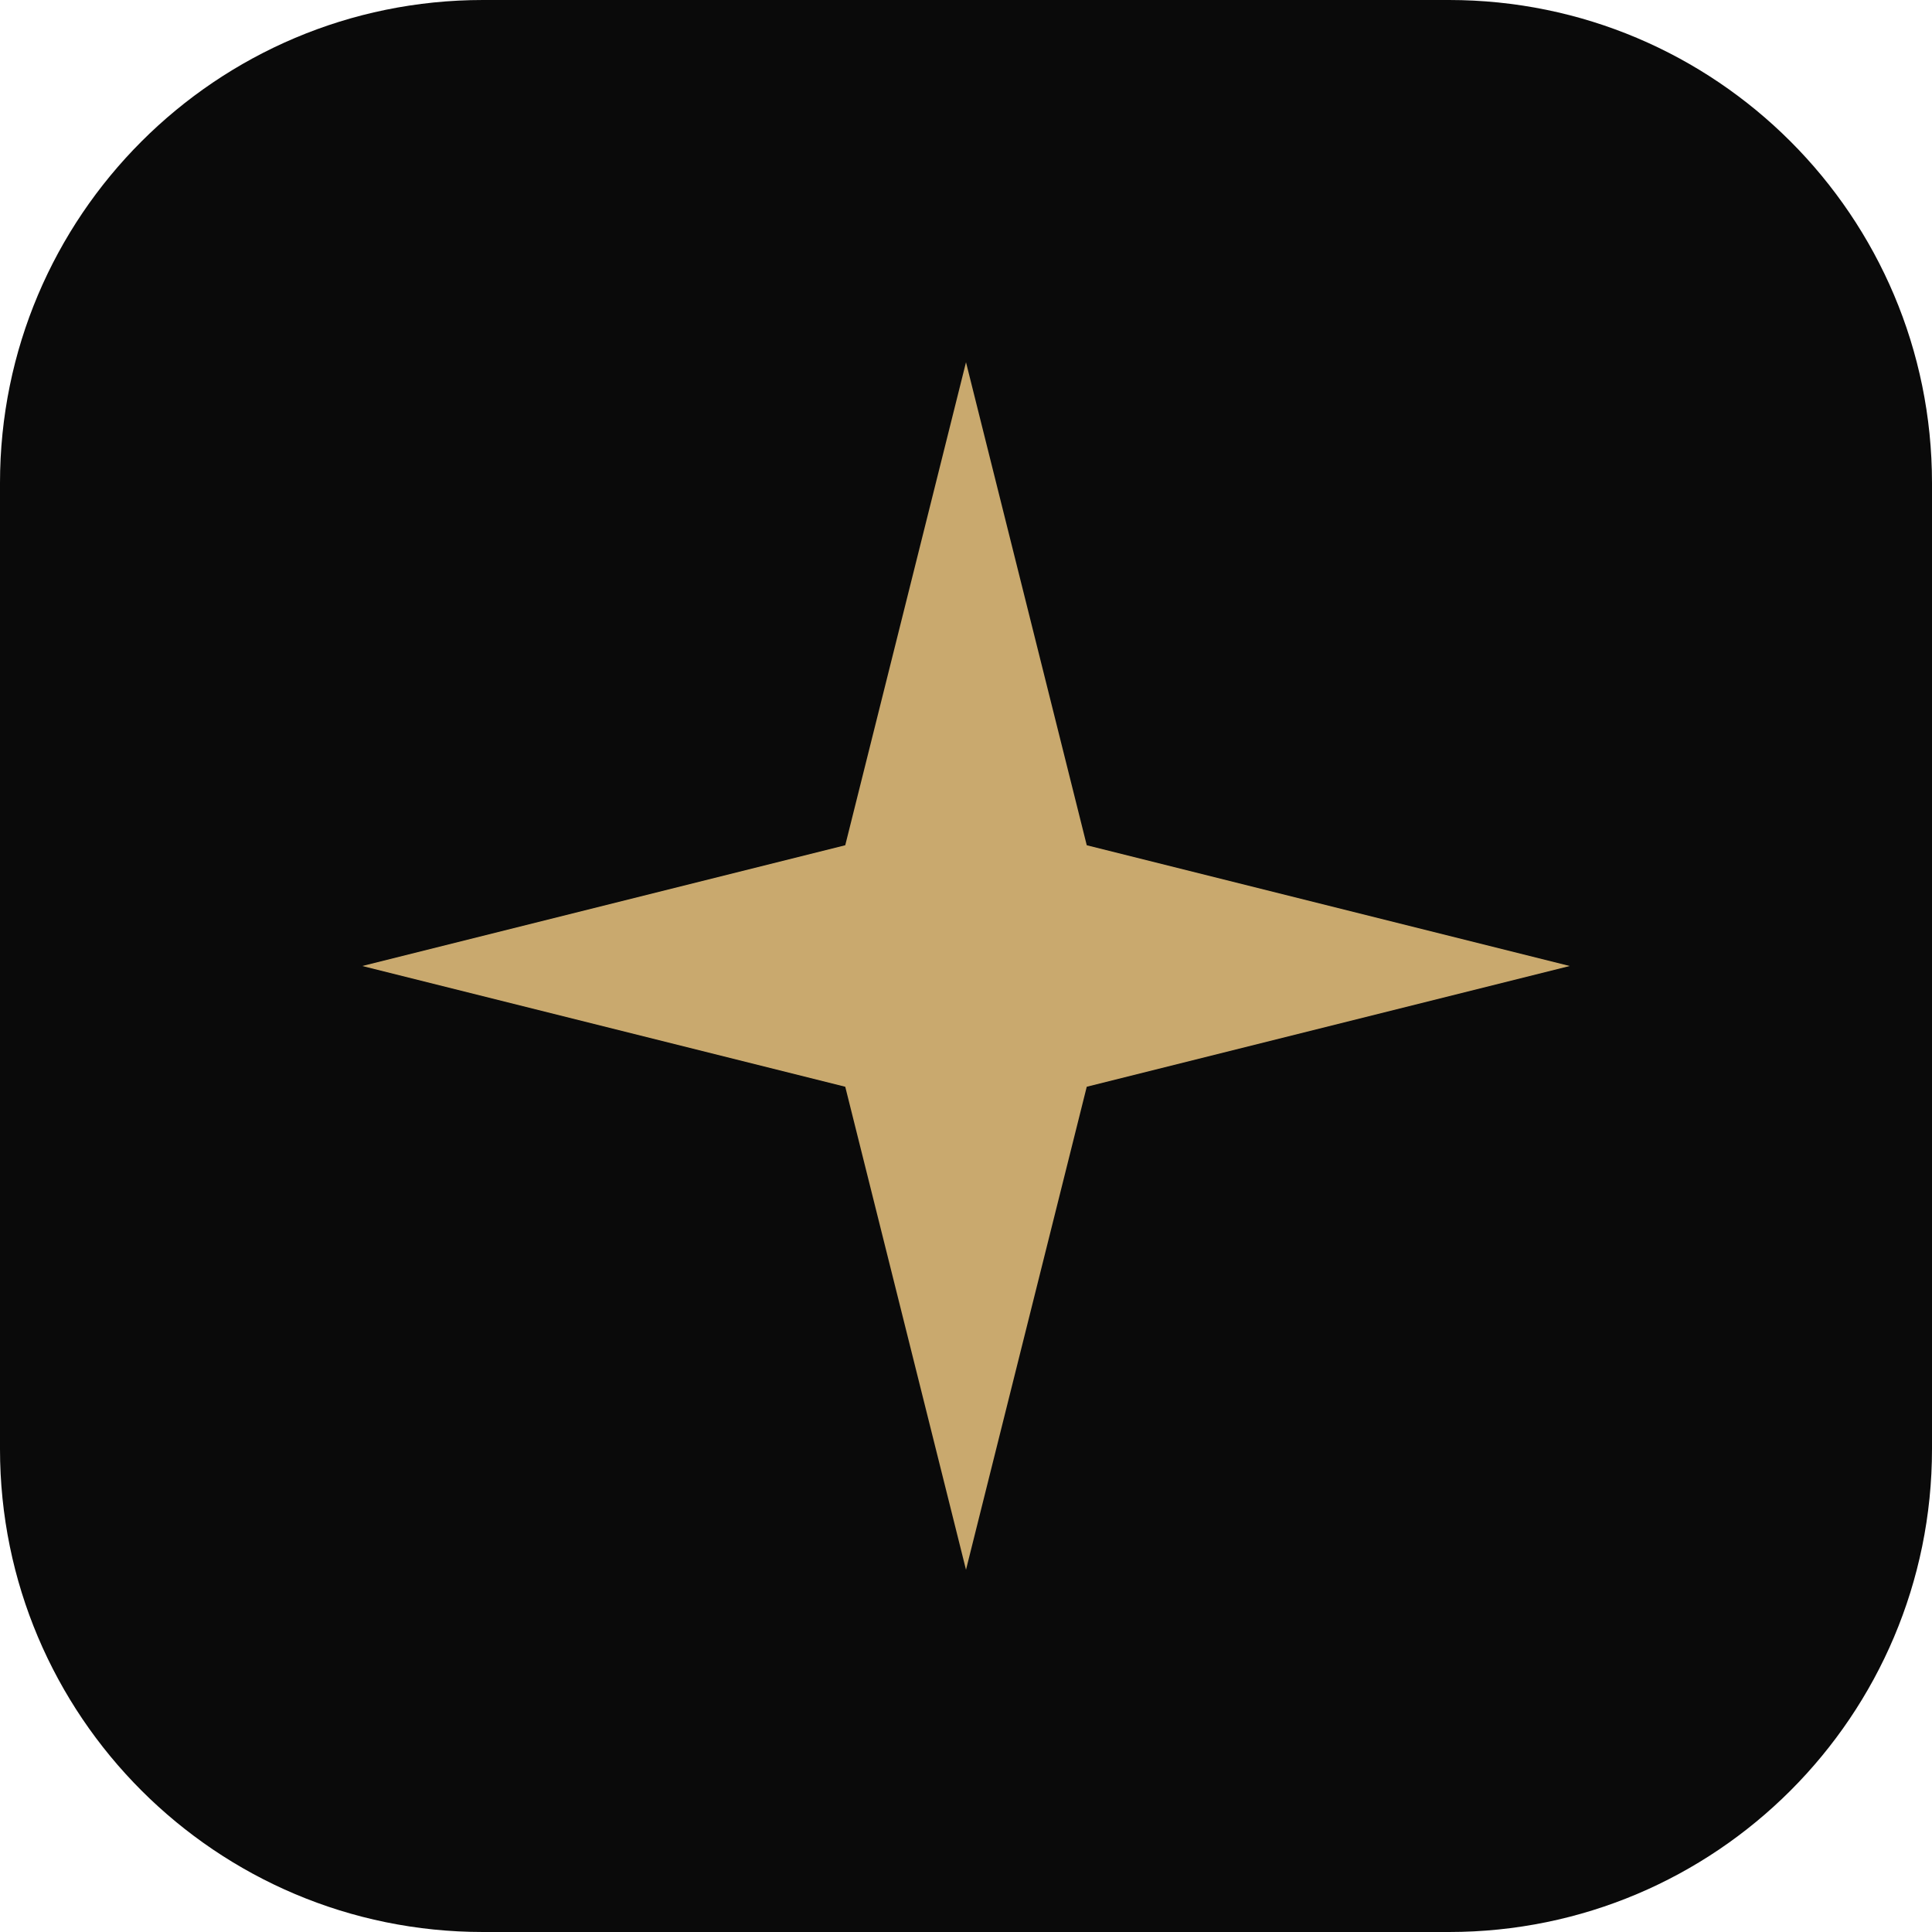
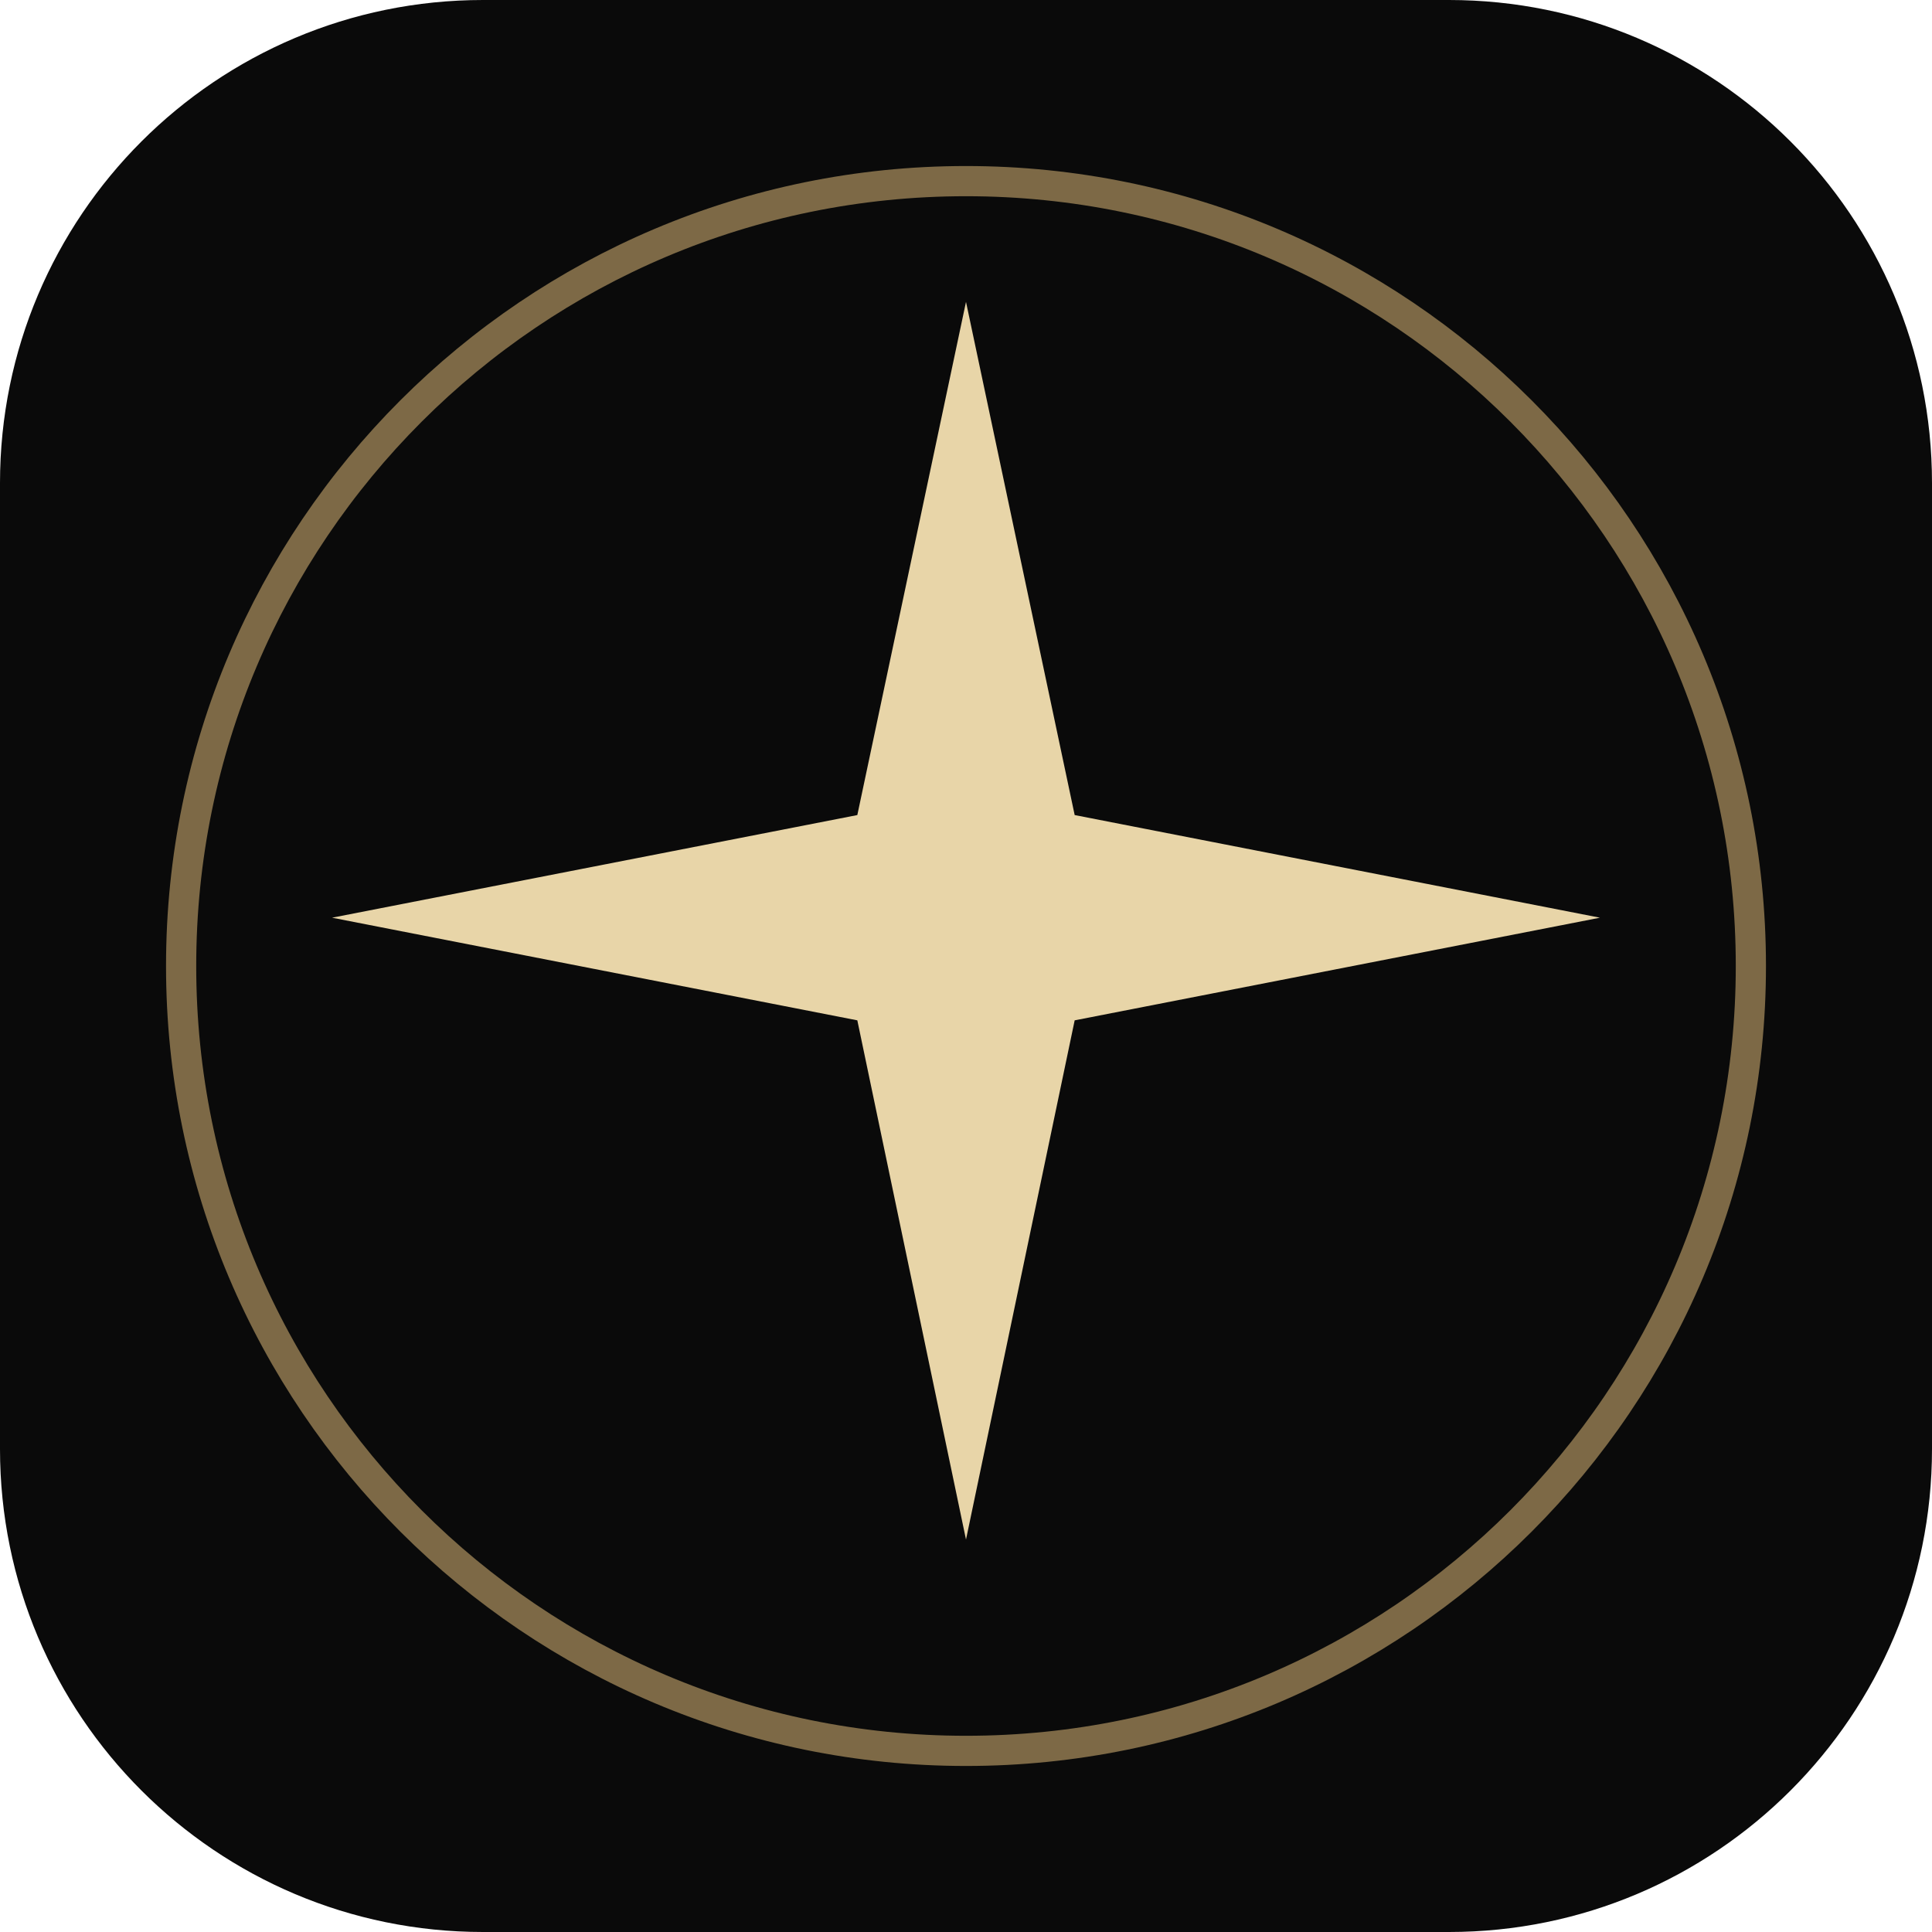
<svg xmlns="http://www.w3.org/2000/svg" viewBox="0 0 32 32" fill="none">
  <rect width="32" height="32" rx="8" fill="#0a0a0a" />
-   <path d="M16 6L18 14L26 16L18 18L16 26L14 18L6 16L14 14L16 6Z" fill="#c9a96e" />
+   <circle cx="16" cy="16" r="13" stroke="#c9a96e" stroke-width="0.5" opacity="0.6" />
+   <path d="M16 5 L17.8 13.5 L26.5 15.2 L17.8 16.9 L16 25.5 L14.2 16.9 L5.5 15.2 L14.2 13.5 Z" fill="url(#fav)" />
+   <circle cx="16" cy="15.2" r="1.5" fill="#e8d5a8" />
+   <defs>
+     <linearGradient id="fav" x1="5" y1="5" x2="27" y2="26">
+       <stop stop-color="#e8d5a8" />
+       <stop offset="0.5" stop-color="#c9a96e" />
+       <stop offset="1" stop-color="#8a7348" />
+     </linearGradient>
+   </defs>
</svg>
